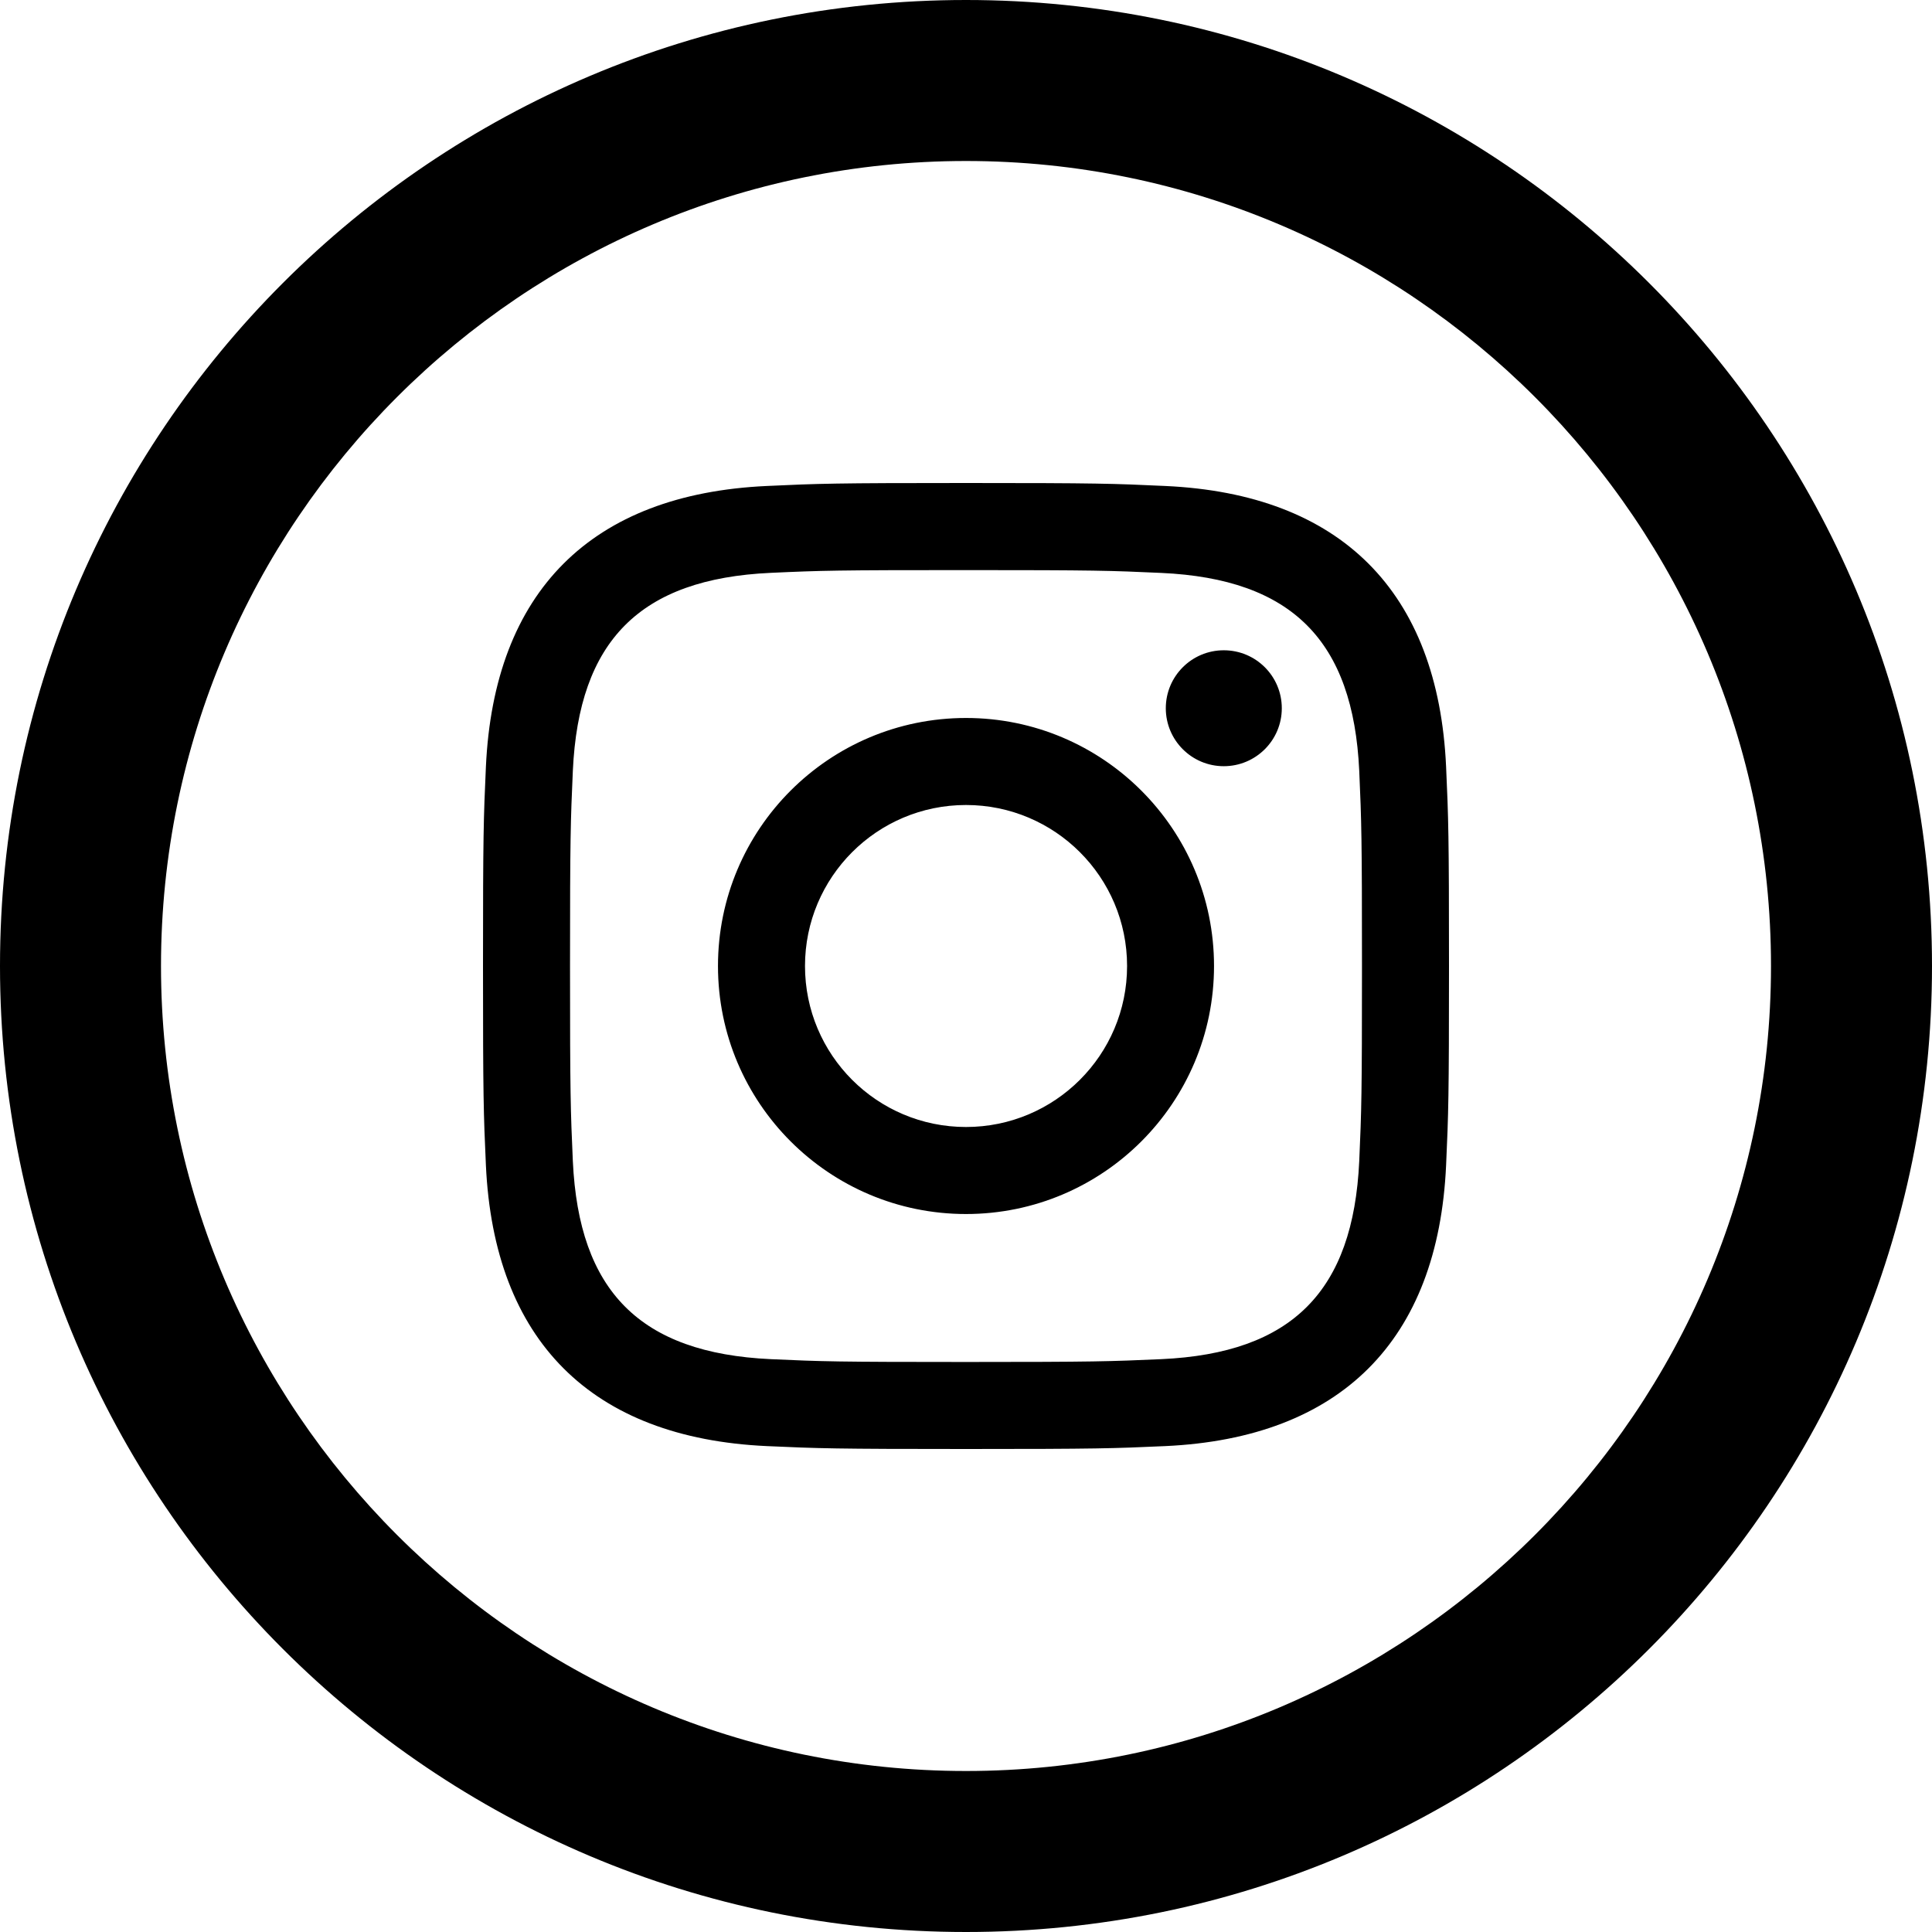
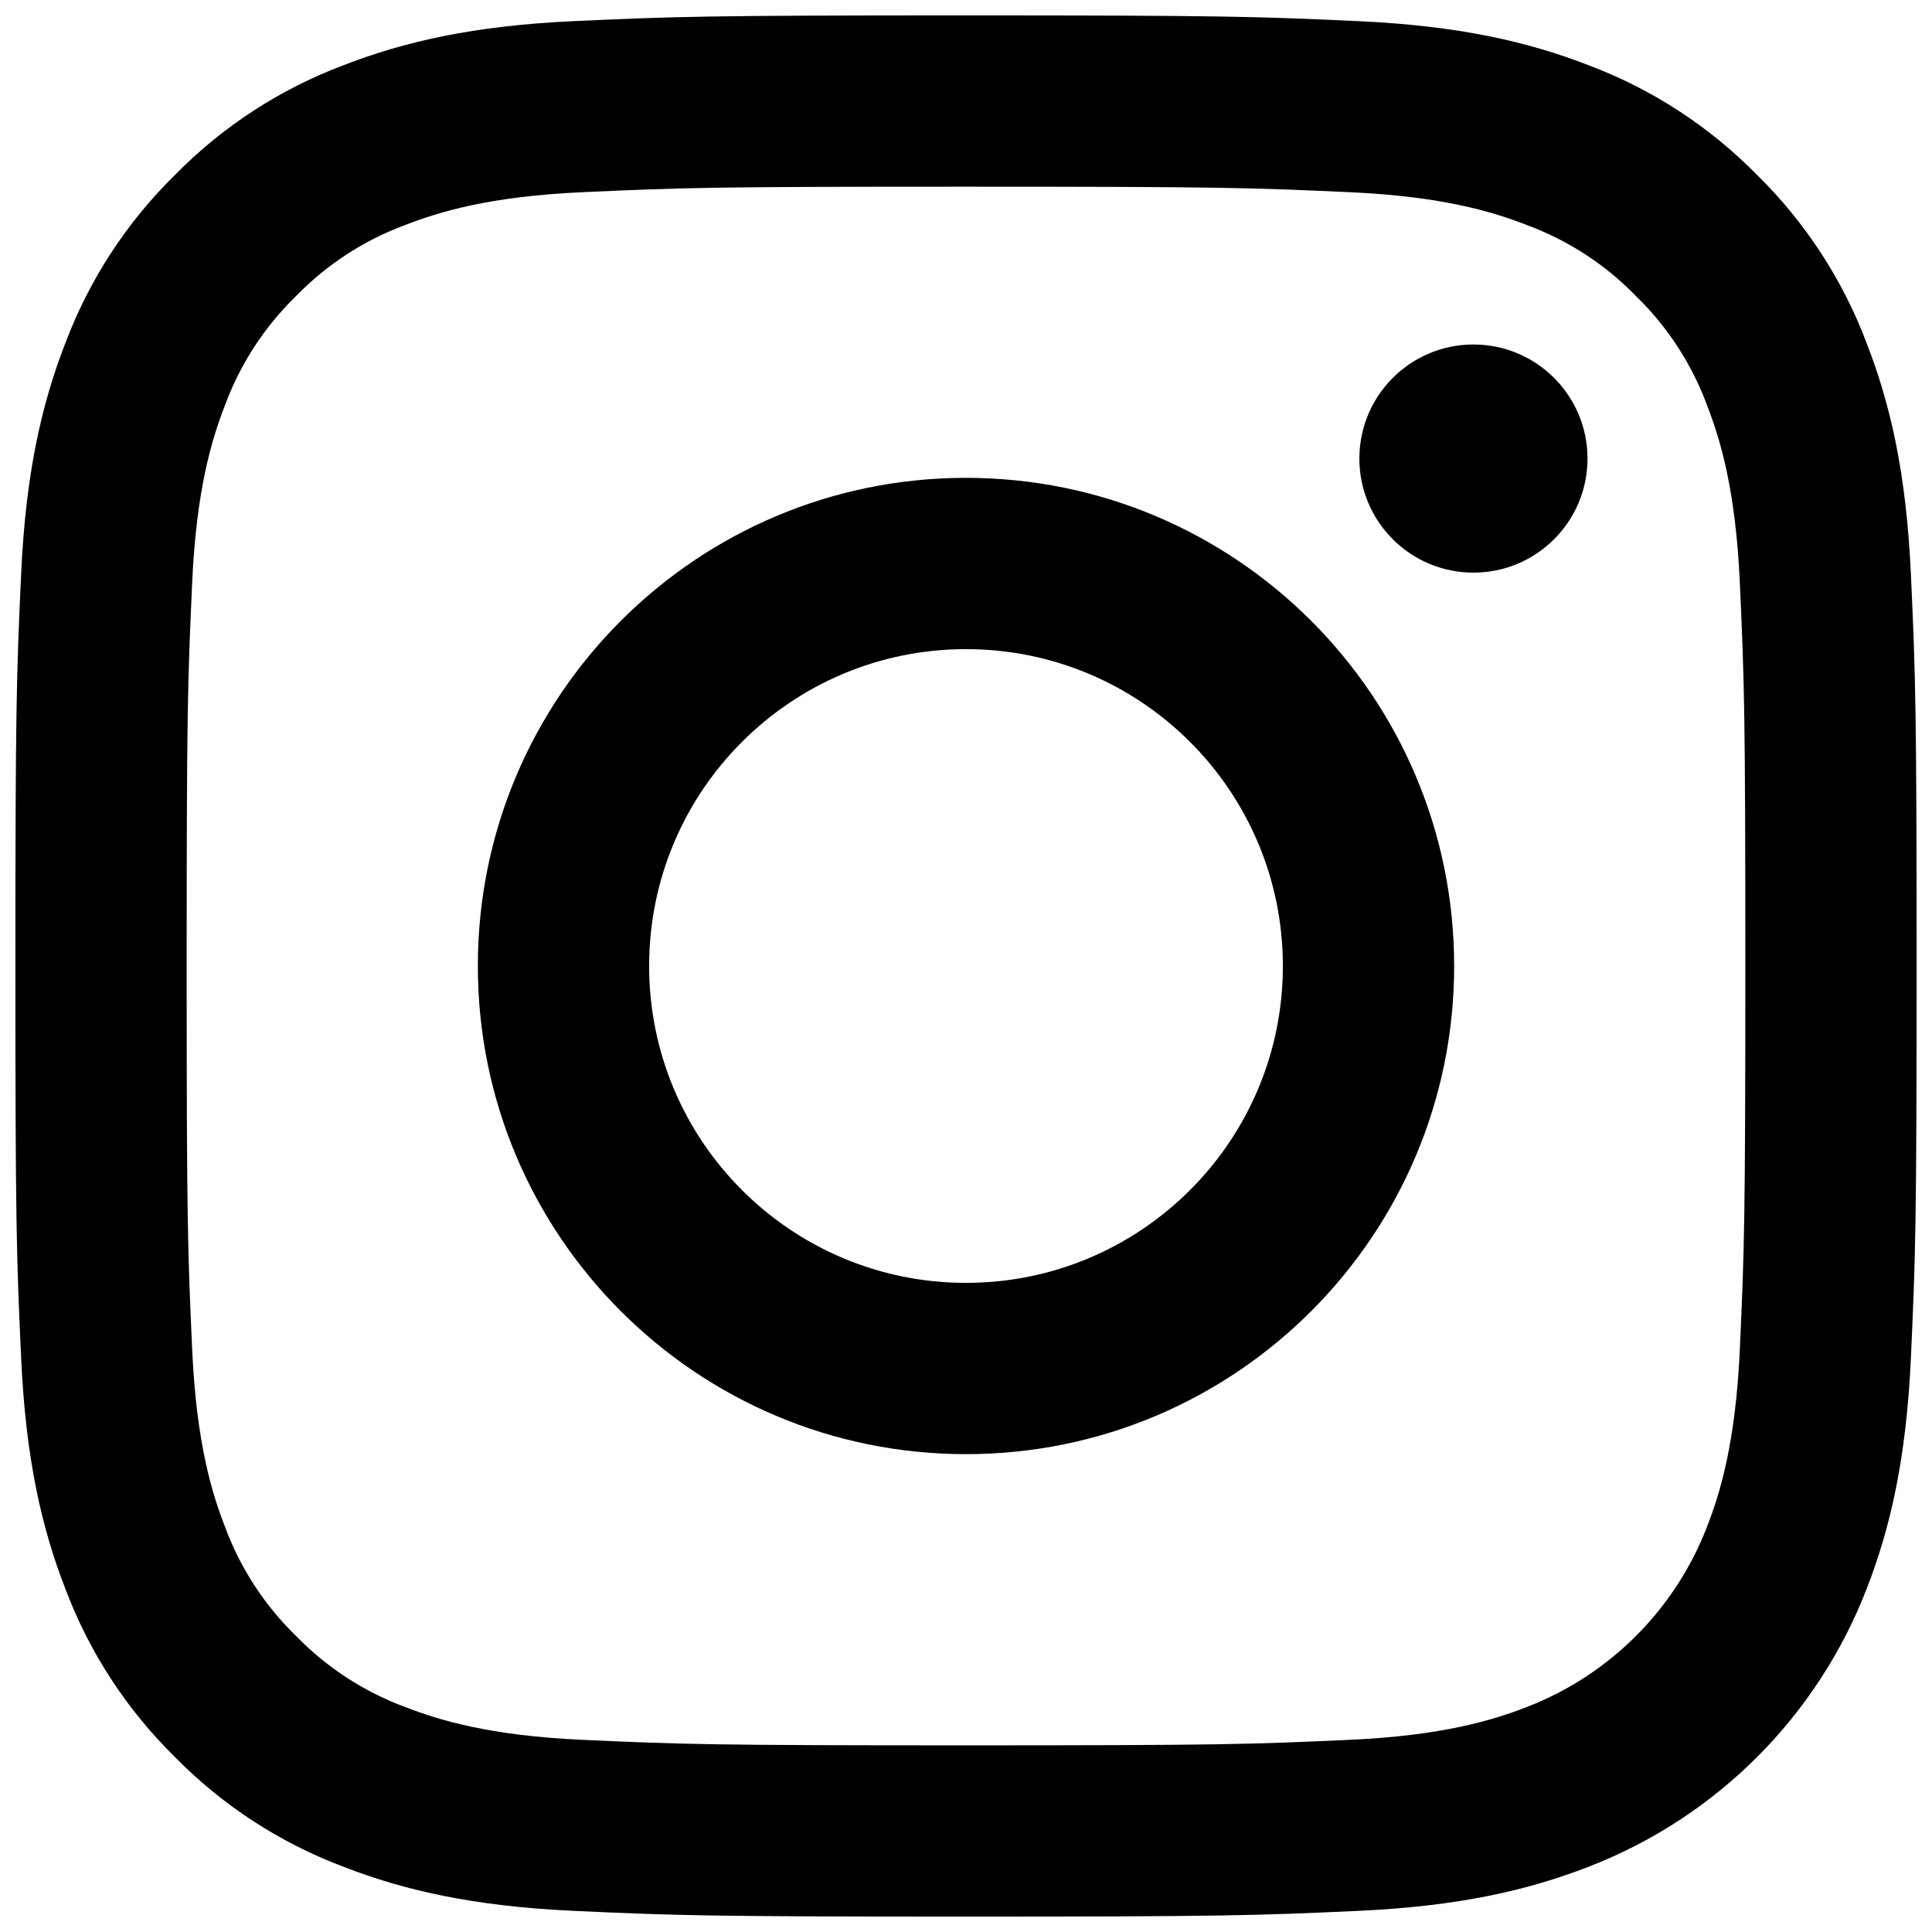
- <svg xmlns="http://www.w3.org/2000/svg" width="30" height="30" viewBox="0 0 24 24">
-   <path d="M12 2c5.514 0 10 4.486 10 10s-4.486 10-10 10-10-4.486-10-10 4.486-10 10-10zm0-2c-6.627 0-12 5.373-12 12s5.373 12 12 12 12-5.373 12-12-5.373-12-12-12zm0 7.082c1.602 0 1.792.006 2.425.035 1.627.074 2.385.845 2.46 2.459.028.633.034.822.034 2.424s-.006 1.792-.034 2.424c-.075 1.613-.832 2.386-2.46 2.46-.633.028-.822.035-2.425.035-1.602 0-1.792-.006-2.424-.035-1.63-.075-2.385-.849-2.46-2.46-.028-.632-.035-.822-.035-2.424s.007-1.792.035-2.424c.074-1.615.832-2.386 2.46-2.46.632-.029.822-.034 2.424-.034zm0-1.082c-1.63 0-1.833.007-2.474.037-2.18.1-3.39 1.309-3.49 3.489-.029.641-.036.845-.036 2.474 0 1.63.007 1.834.036 2.474.1 2.179 1.31 3.39 3.49 3.49.641.029.844.036 2.474.036 1.63 0 1.834-.007 2.475-.036 2.176-.1 3.391-1.309 3.489-3.49.029-.64.036-.844.036-2.474 0-1.629-.007-1.833-.036-2.474-.098-2.177-1.309-3.39-3.489-3.489-.641-.03-.845-.037-2.475-.037zm0 2.919c-1.701 0-3.081 1.379-3.081 3.081s1.38 3.081 3.081 3.081 3.081-1.379 3.081-3.081c0-1.701-1.38-3.081-3.081-3.081zm0 5.081c-1.105 0-2-.895-2-2 0-1.104.895-2 2-2 1.104 0 2.001.895 2.001 2s-.897 2-2.001 2zm3.202-5.922c-.397 0-.72.322-.72.72 0 .397.322.72.72.72.398 0 .721-.322.721-.72 0-.398-.322-.72-.721-.72z" />
+ <svg xmlns="http://www.w3.org/2000/svg" viewBox="0 0 512 512">
+   <path style="fill:#000000" d="M256,49.471c67.266,0,75.233.257,101.8,1.469,24.562,1.121,37.9,5.224,46.778,8.674a78.052,78.052,0,0,1,28.966,18.845,78.052,78.052,0,0,1,18.845,28.966c3.45,8.877,7.554,22.216,8.674,46.778,1.212,26.565,1.469,34.532,1.469,101.8s-0.257,75.233-1.469,101.8c-1.121,24.562-5.225,37.9-8.674,46.778a83.427,83.427,0,0,1-47.811,47.811c-8.877,3.45-22.216,7.554-46.778,8.674-26.56,1.212-34.527,1.469-101.8,1.469s-75.237-.257-101.8-1.469c-24.562-1.121-37.9-5.225-46.778-8.674a78.051,78.051,0,0,1-28.966-18.845,78.053,78.053,0,0,1-18.845-28.966c-3.45-8.877-7.554-22.216-8.674-46.778-1.212-26.564-1.469-34.532-1.469-101.8s0.257-75.233,1.469-101.8c1.121-24.562,5.224-37.9,8.674-46.778A78.052,78.052,0,0,1,78.458,78.458a78.053,78.053,0,0,1,28.966-18.845c8.877-3.45,22.216-7.554,46.778-8.674,26.565-1.212,34.532-1.469,101.8-1.469m0-45.391c-68.418,0-77,.29-103.866,1.516-26.815,1.224-45.127,5.482-61.151,11.71a123.488,123.488,0,0,0-44.62,29.057A123.488,123.488,0,0,0,17.3,90.982C11.077,107.007,6.819,125.319,5.6,152.134,4.369,179,4.079,187.582,4.079,256S4.369,333,5.6,359.866c1.224,26.815,5.482,45.127,11.71,61.151a123.489,123.489,0,0,0,29.057,44.62,123.486,123.486,0,0,0,44.62,29.057c16.025,6.228,34.337,10.486,61.151,11.71,26.87,1.226,35.449,1.516,103.866,1.516s77-.29,103.866-1.516c26.815-1.224,45.127-5.482,61.151-11.71a128.817,128.817,0,0,0,73.677-73.677c6.228-16.025,10.486-34.337,11.71-61.151,1.226-26.87,1.516-35.449,1.516-103.866s-0.29-77-1.516-103.866c-1.224-26.815-5.482-45.127-11.71-61.151a123.486,123.486,0,0,0-29.057-44.62A123.487,123.487,0,0,0,421.018,17.3C404.993,11.077,386.681,6.819,359.866,5.6,333,4.369,324.418,4.079,256,4.079h0Z" />
+   <path style="fill:#000000" d="M256,126.635A129.365,129.365,0,1,0,385.365,256,129.365,129.365,0,0,0,256,126.635Zm0,213.338A83.973,83.973,0,1,1,339.974,256,83.974,83.974,0,0,1,256,339.973Z" />
+   <circle style="fill:#000000" cx="390.476" cy="121.524" r="30.23" />
</svg>
